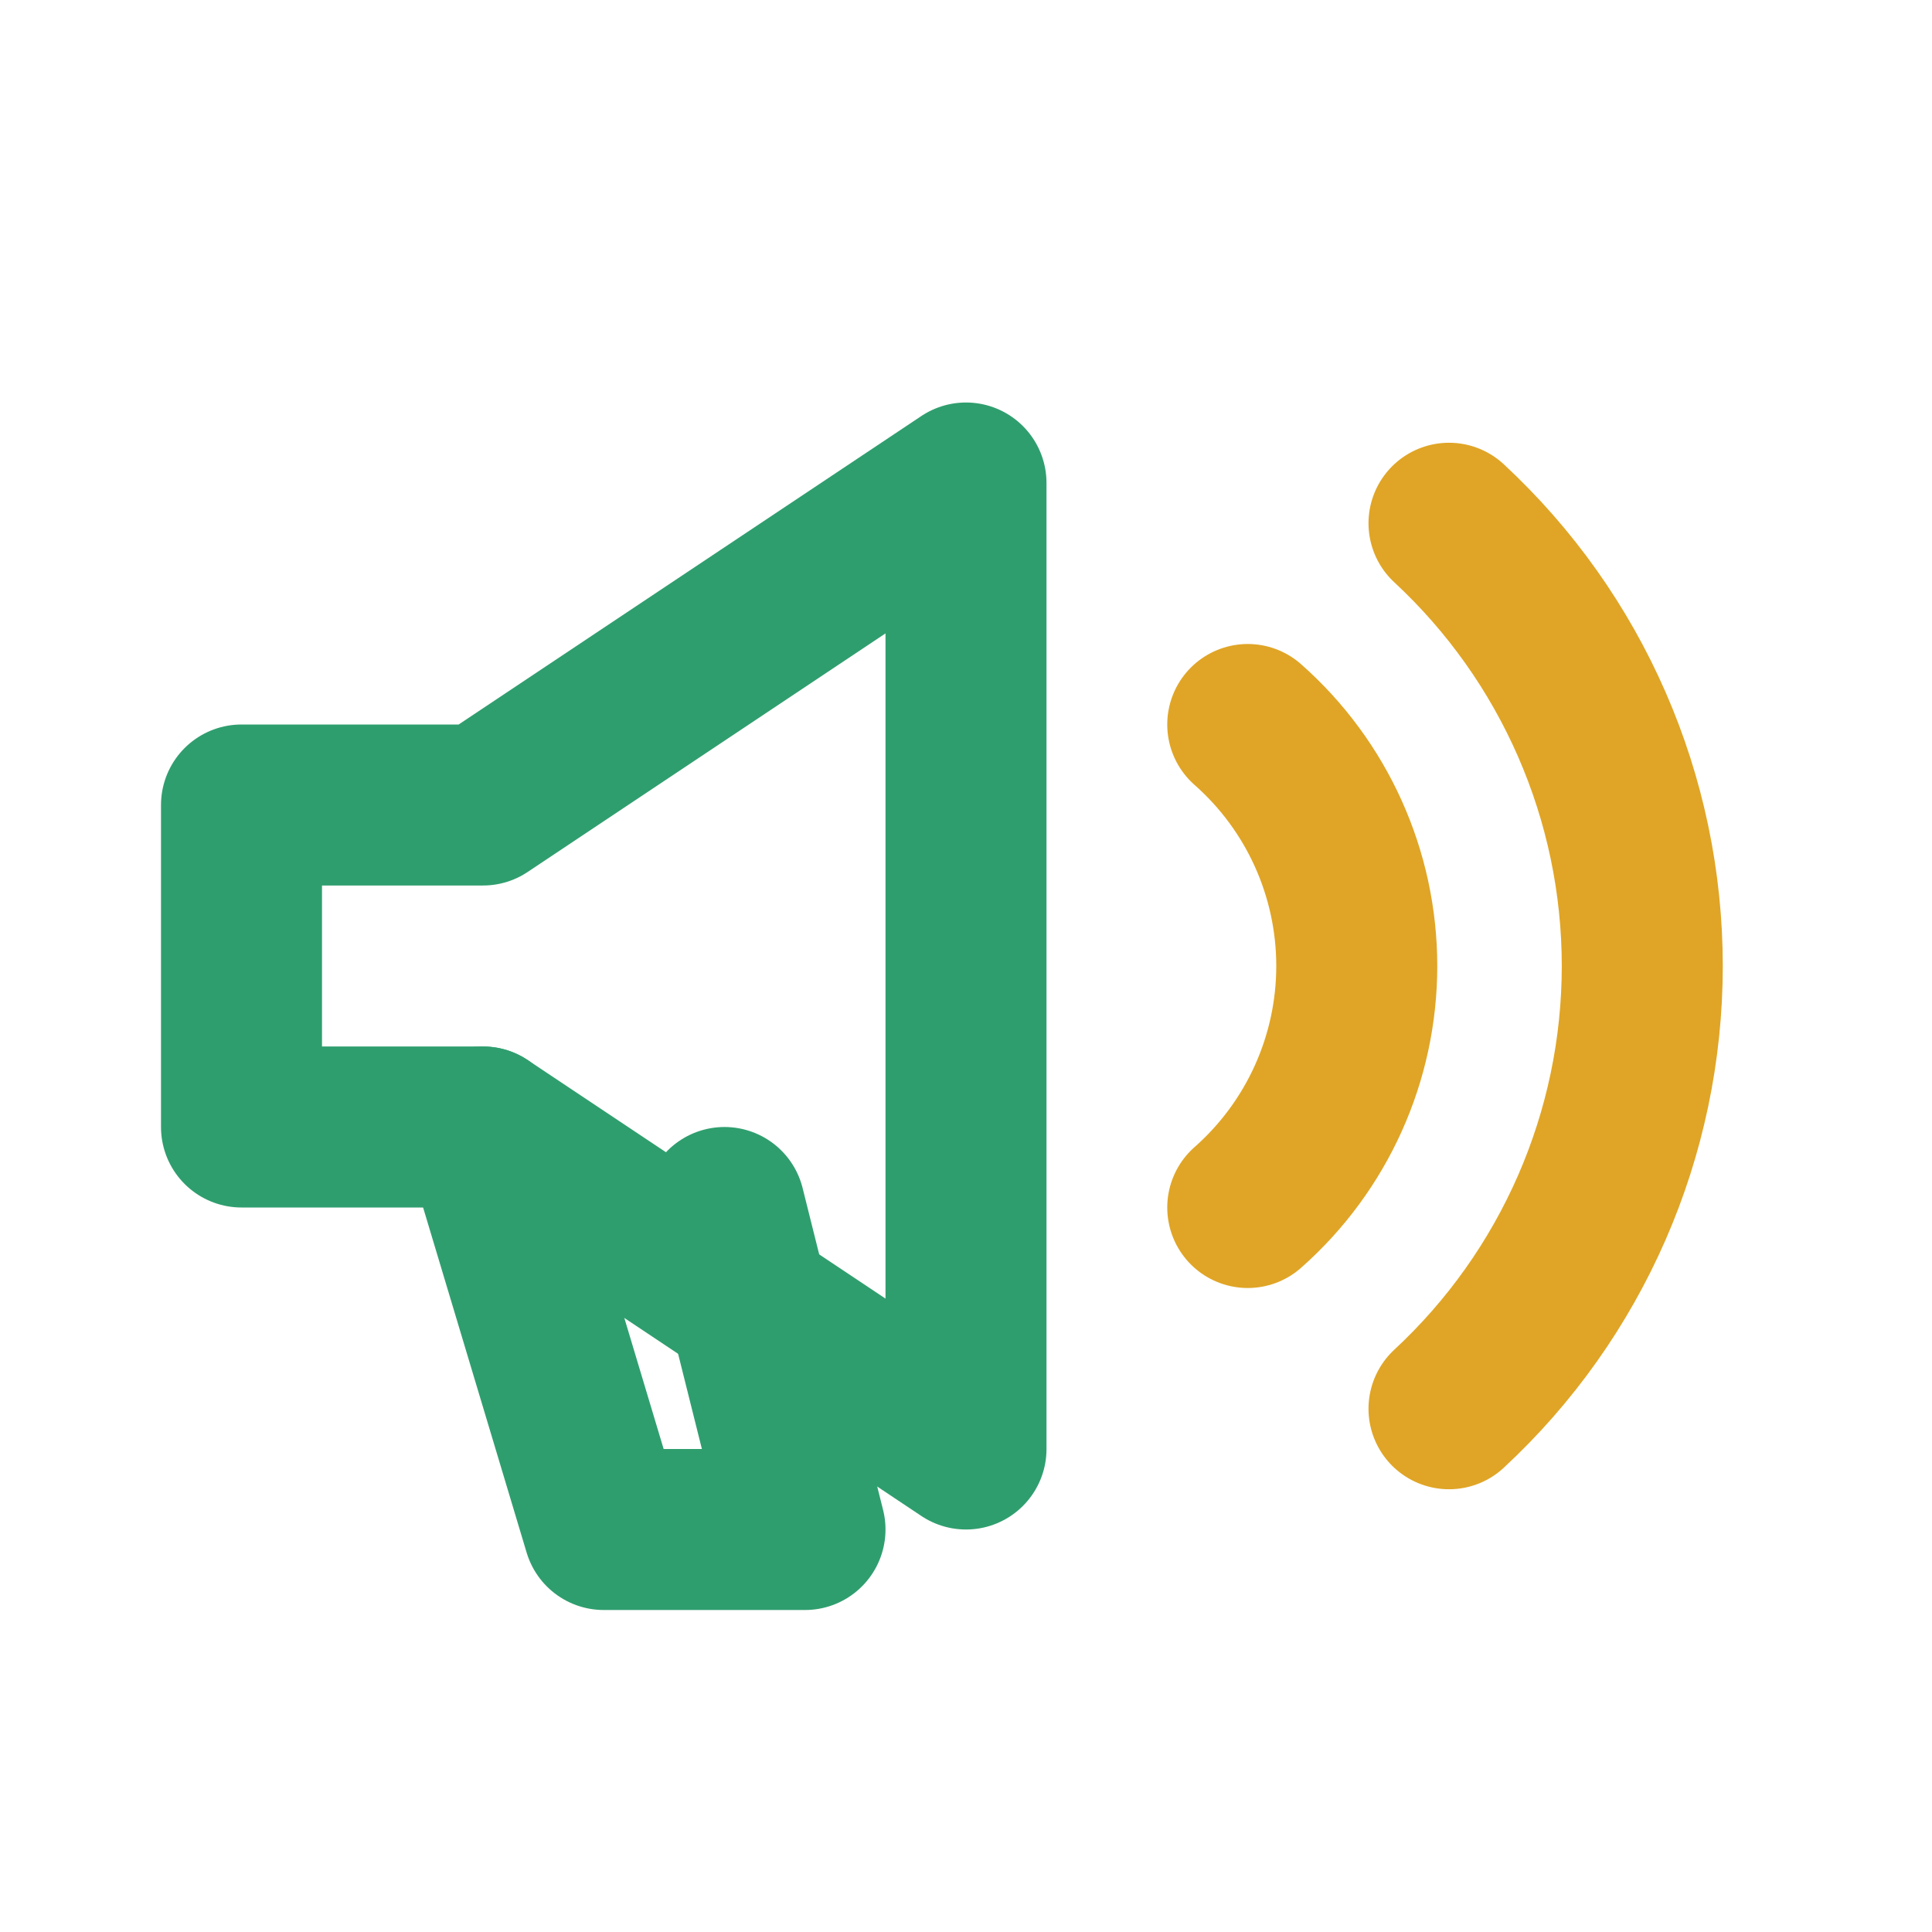
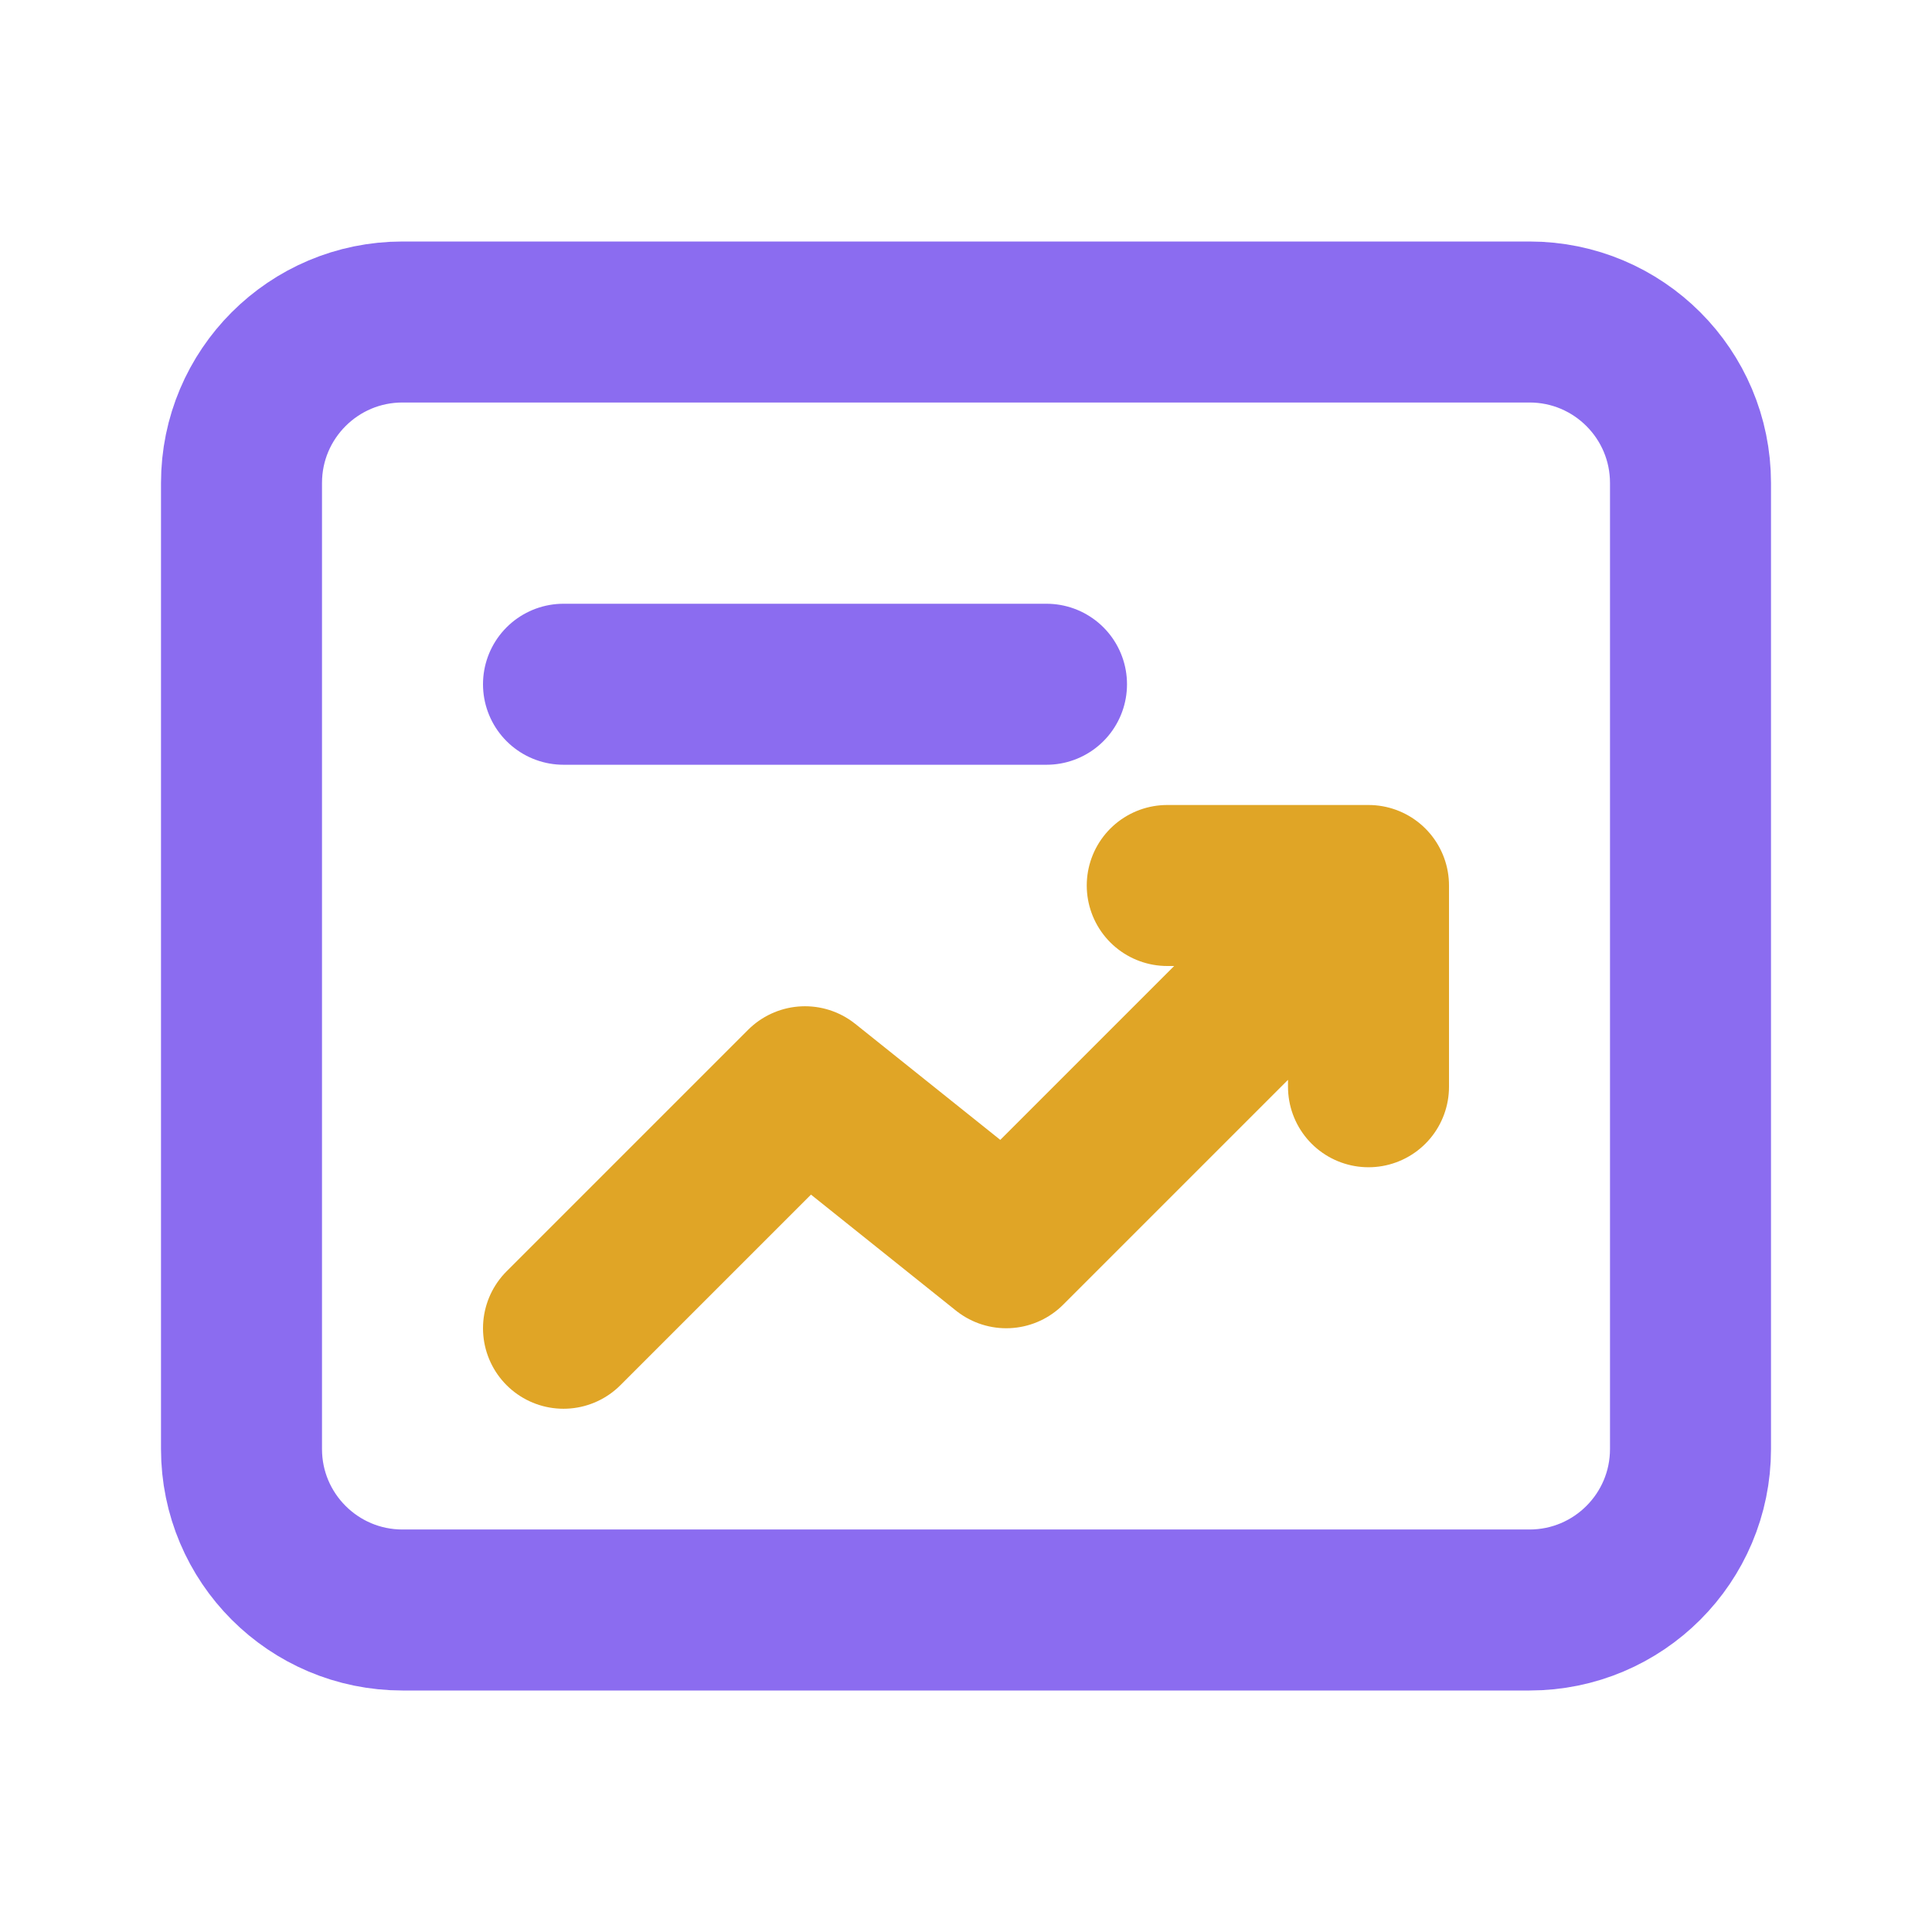
- <svg xmlns="http://www.w3.org/2000/svg" viewBox="0 0 24 24" fill="none" stroke="#2f9e6e" stroke-width="2" stroke-linecap="round" stroke-linejoin="round">
-   <path d="M3 10v4h3l6 4V6L6 10z" />
-   <path d="M6 14l1.5 5h2.5l-1-4" />
-   <path d="M15.5 9a4 4 0 0 1 0 6M18 6.5a7.5 7.5 0 0 1 0 11" stroke="#e0a526" />
+ <svg xmlns="http://www.w3.org/2000/svg" viewBox="0 0 24 24" fill="none" stroke="#8b6cf0" stroke-width="2" stroke-linecap="round" stroke-linejoin="round">
+   <rect x="3" y="4" width="18" height="16" rx="2" />
+   <path d="M7 8.5h6" />
+   <path d="M7 16.5l3-3 2.5 2 4.5-4.5M14.5 11h2.5v2.5" stroke="#e0a526" />
</svg>
